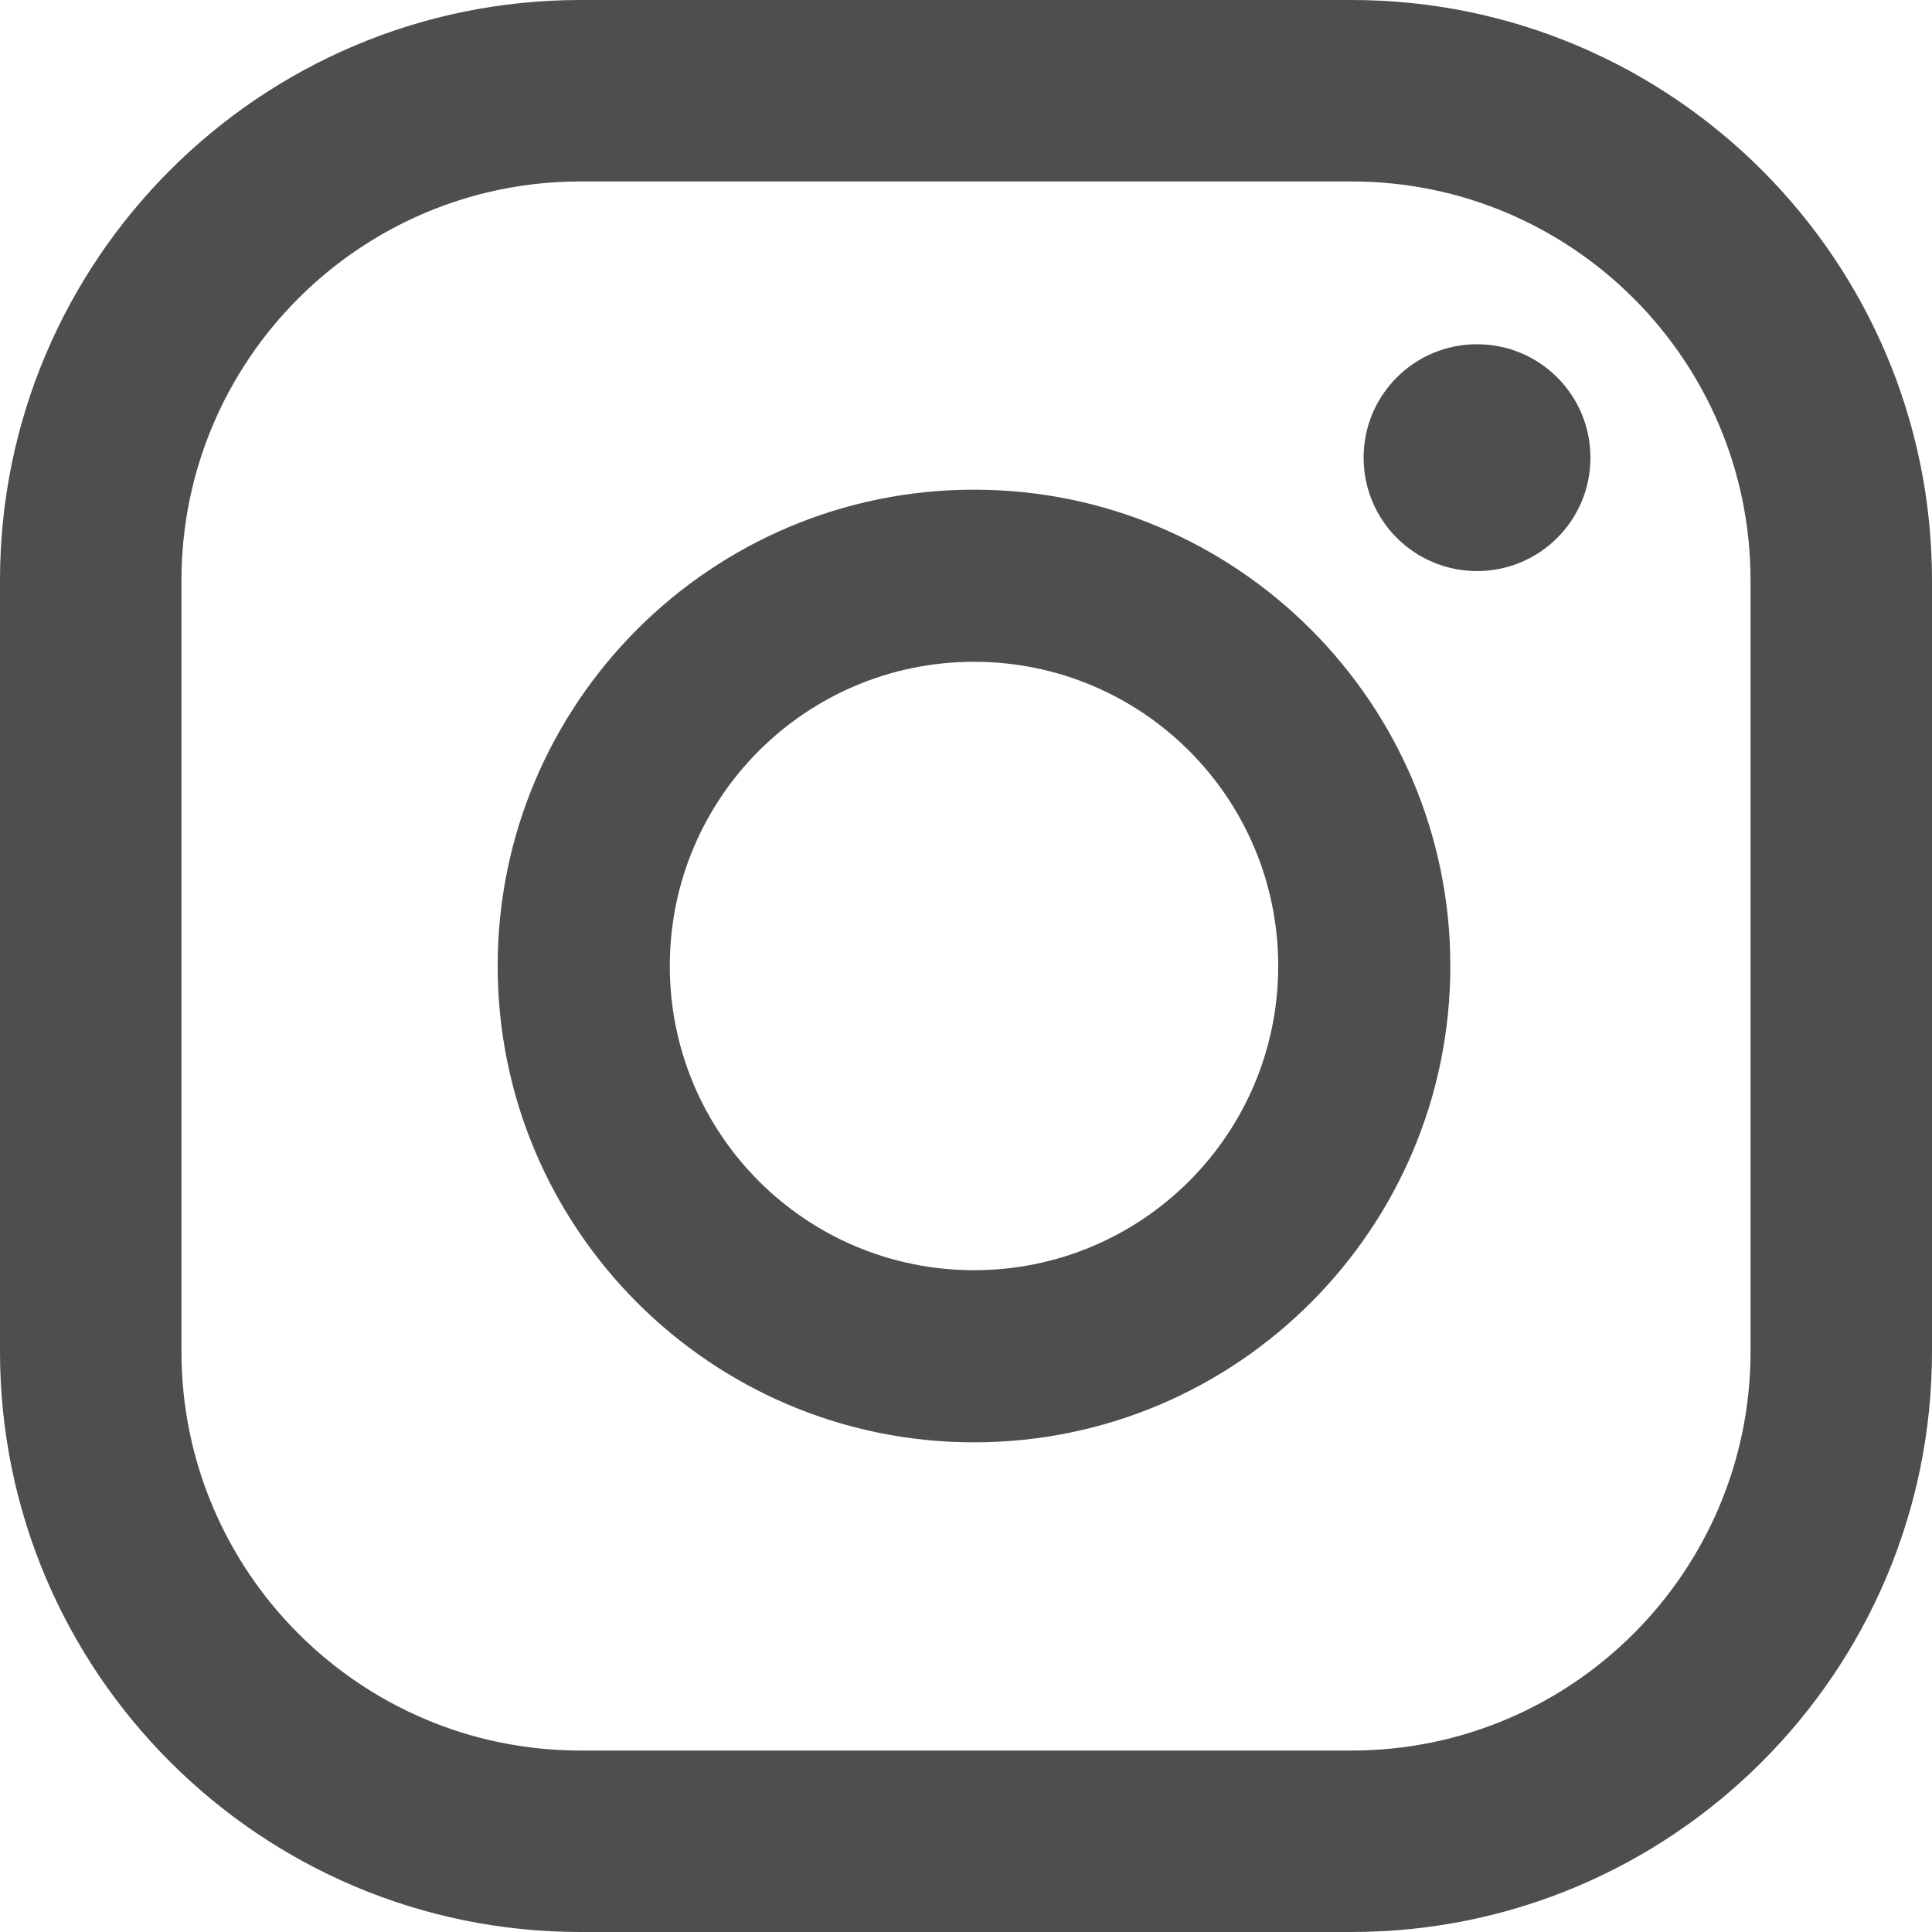
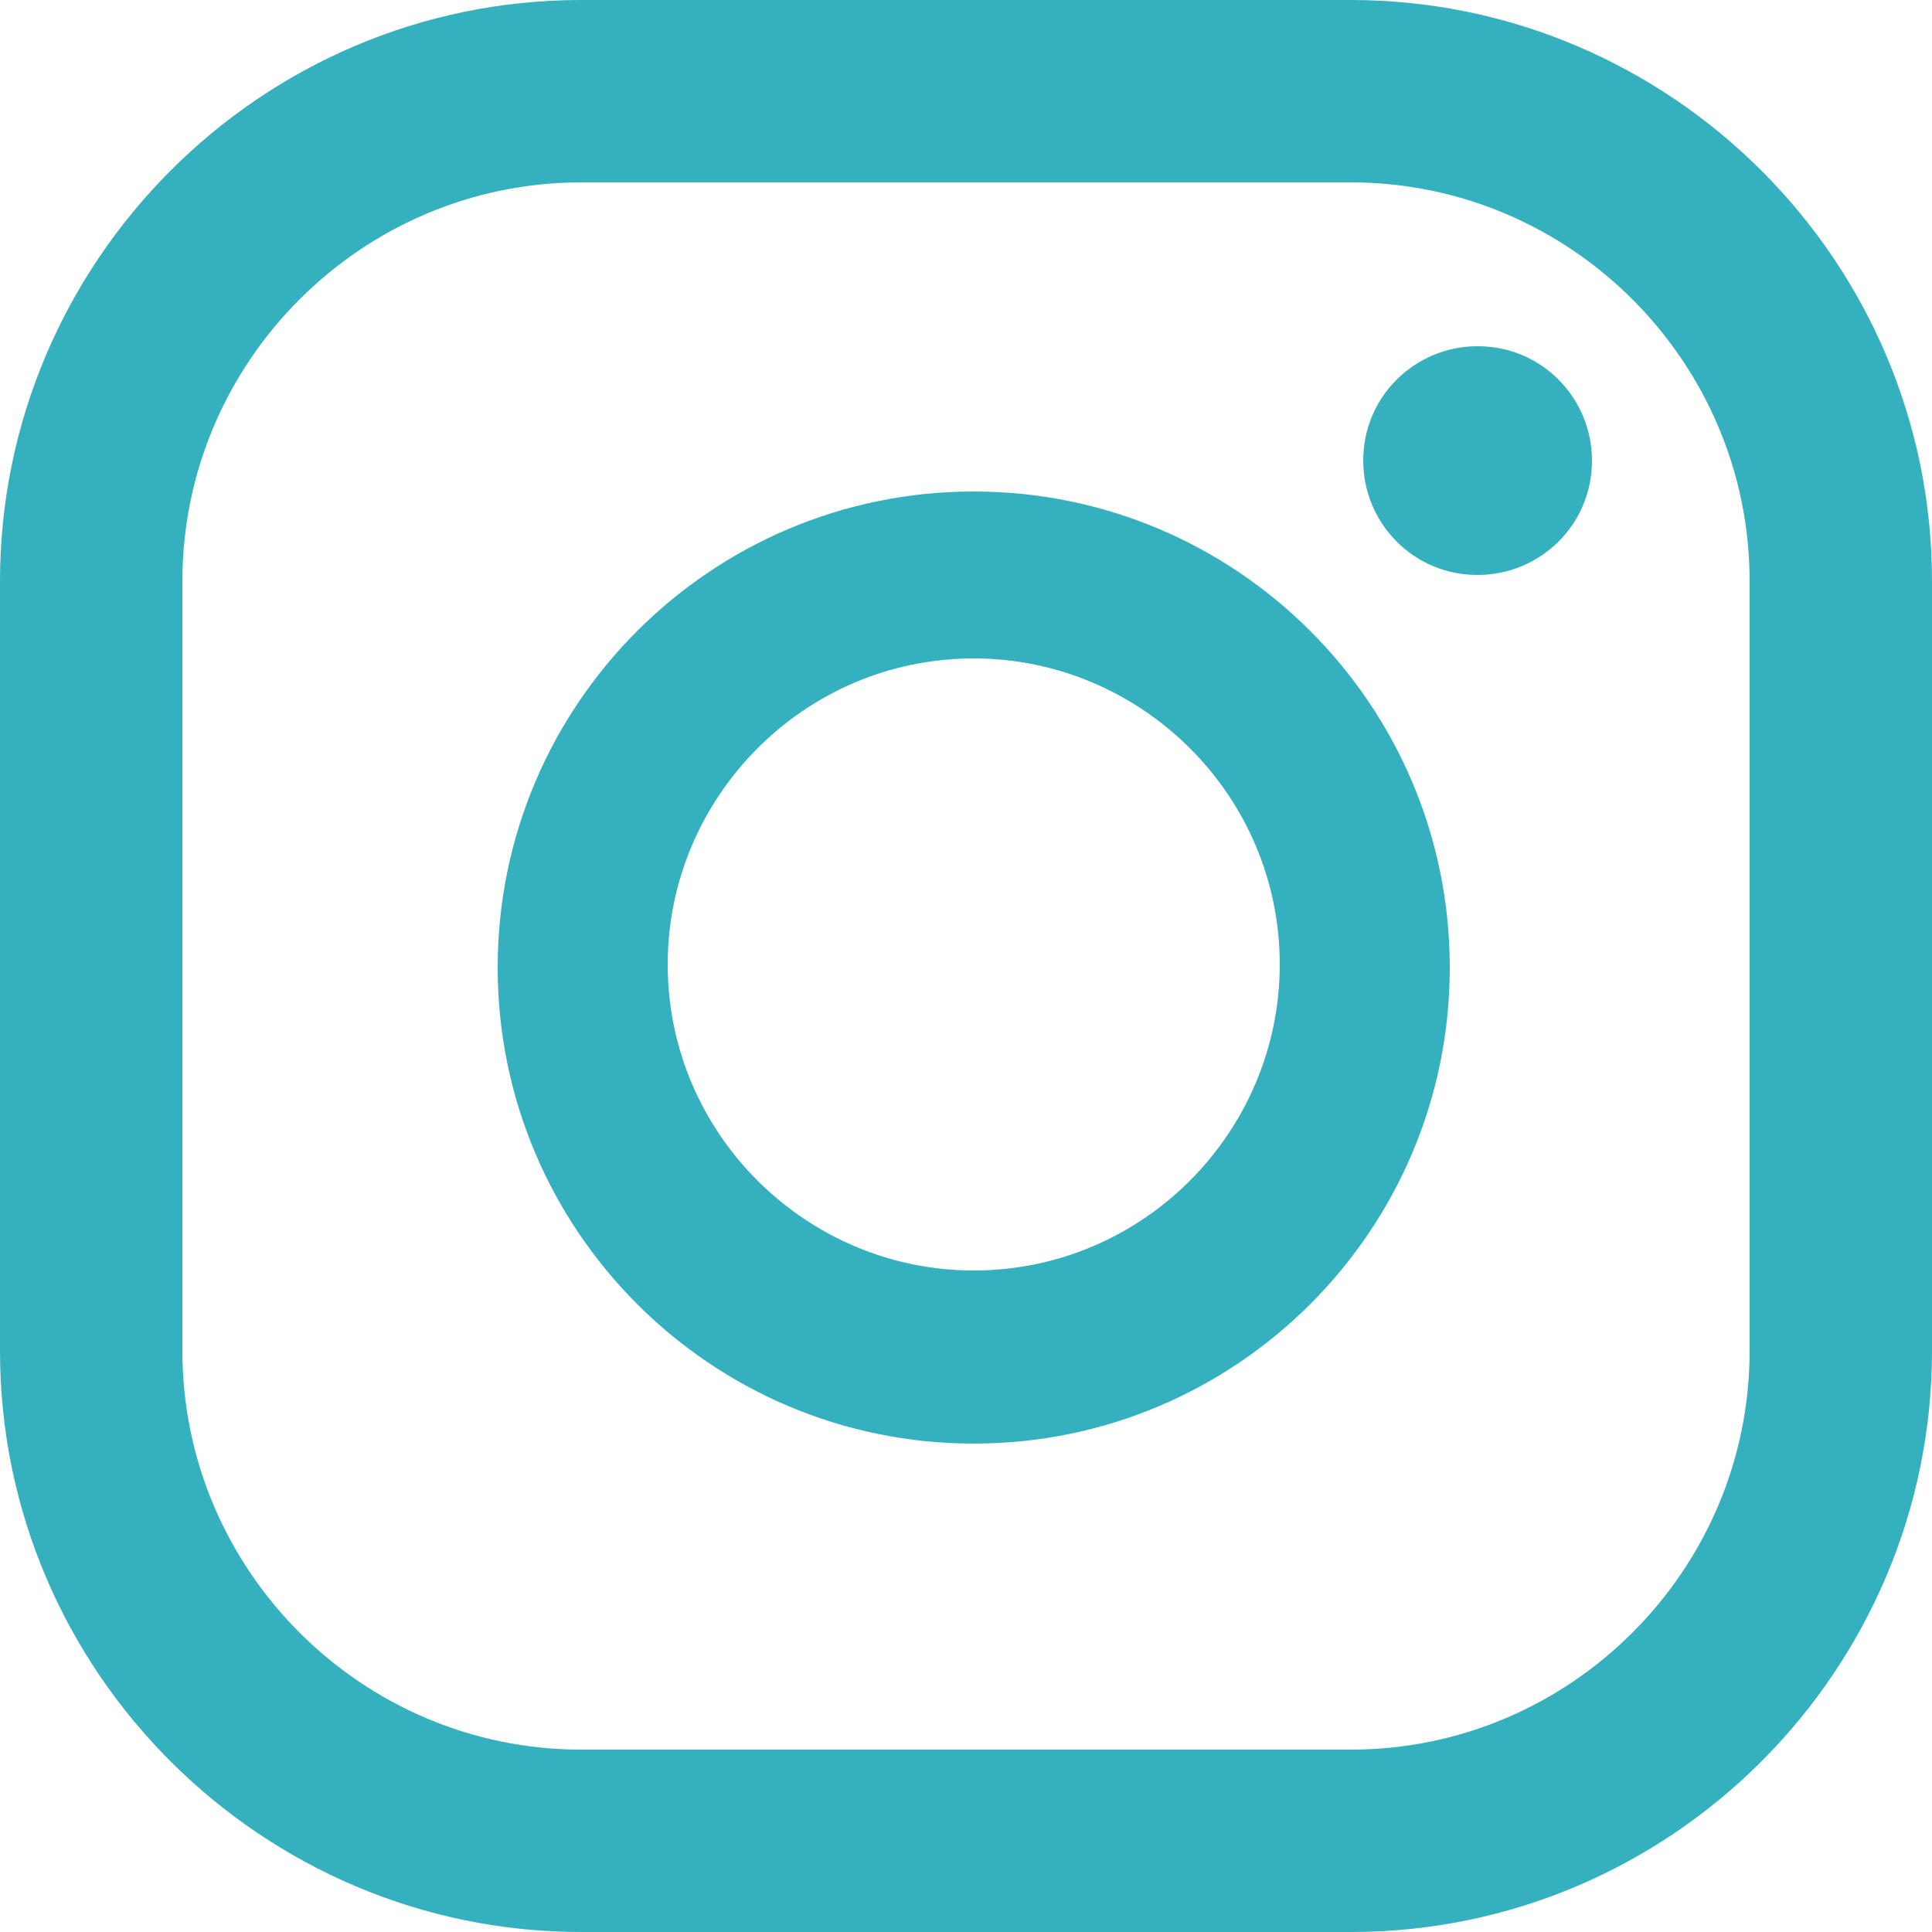
- <svg xmlns="http://www.w3.org/2000/svg" xml:space="preserve" width="1.052in" height="1.052in" version="1.1" style="shape-rendering:geometricPrecision; text-rendering:geometricPrecision; image-rendering:optimizeQuality; fill-rule:evenodd; clip-rule:evenodd" viewBox="0 0 14.48 14.48">
+ <svg xmlns="http://www.w3.org/2000/svg" xml:space="preserve" width="0.686in" height="0.686in" version="1.1" style="shape-rendering:geometricPrecision; text-rendering:geometricPrecision; image-rendering:optimizeQuality; fill-rule:evenodd; clip-rule:evenodd" viewBox="0 0 6.25 6.25">
  <defs>
    <style type="text/css">
   
-     .fil0 {fill:#4C4E50;fill-rule:nonzero}
+     .fil0 {fill:#34B0BE;fill-rule:nonzero}
   
  </style>
  </defs>
  <g id="Capa_x0020_1">
-     <path class="fil0" d="M11.07 2.58c-0.47,0 -0.85,0.38 -0.85,0.85 0,0.47 0.38,0.85 0.85,0.85 0.47,0 0.85,-0.38 0.85,-0.85 0,-0.47 -0.38,-0.85 -0.85,-0.85z" />
-     <path class="fil0" d="M7.3 9.52c-1.26,0 -2.28,-1.02 -2.28,-2.28 0,-1.26 1.02,-2.28 2.28,-2.28 1.26,0 2.28,1.02 2.28,2.28 0,1.26 -1.02,2.28 -2.28,2.28zm0 -5.85c-1.97,0 -3.57,1.6 -3.57,3.57 0,1.97 1.6,3.57 3.57,3.57 1.97,0 3.57,-1.6 3.57,-3.57 0,-1.97 -1.6,-3.57 -3.57,-3.57z" />
-     <path class="fil0" d="M4.35 1.36c-1.65,0 -2.99,1.34 -2.99,2.99l0 5.78c0,1.65 1.34,2.99 2.99,2.99l5.78 0c1.65,0 2.99,-1.34 2.99,-2.99l0 -5.78c0,-1.65 -1.34,-2.99 -2.99,-2.99l-5.78 0zm5.78 13.12l-5.78 0c-2.4,0 -4.35,-1.95 -4.35,-4.35l0 -5.78c0,-2.4 1.95,-4.35 4.35,-4.35l5.78 0c2.4,0 4.35,1.95 4.35,4.35l0 5.78c0,2.4 -1.95,4.35 -4.35,4.35z" />
+     <path class="fil0" d="M4.78 1.12c-0.2,0 -0.37,0.16 -0.37,0.37 0,0.2 0.16,0.37 0.37,0.37 0.2,0 0.37,-0.16 0.37,-0.37 0,-0.2 -0.16,-0.37 -0.37,-0.37z" />
+     <path class="fil0" d="M3.15 4.11c-0.54,0 -0.99,-0.44 -0.99,-0.99 0,-0.54 0.44,-0.99 0.99,-0.99 0.54,0 0.99,0.44 0.99,0.99 0,0.54 -0.44,0.99 -0.99,0.99zm0 -2.52c-0.85,0 -1.54,0.69 -1.54,1.54 0,0.85 0.69,1.54 1.54,1.54 0.85,0 1.54,-0.69 1.54,-1.54 0,-0.85 -0.69,-1.54 -1.54,-1.54z" />
+     <path class="fil0" d="M1.88 0.59c-0.71,0 -1.29,0.58 -1.29,1.29l0 2.49c0,0.71 0.58,1.29 1.29,1.29l2.49 0c0.71,0 1.29,-0.58 1.29,-1.29l0 -2.49c0,-0.71 -0.58,-1.29 -1.29,-1.29l-2.49 0zm2.49 5.66l-2.49 0c-1.03,0 -1.88,-0.84 -1.88,-1.88l0 -2.49c0,-1.03 0.84,-1.88 1.88,-1.88l2.49 0c1.03,0 1.88,0.84 1.88,1.88l0 2.49c0,1.03 -0.84,1.88 -1.88,1.88z" />
  </g>
</svg>
